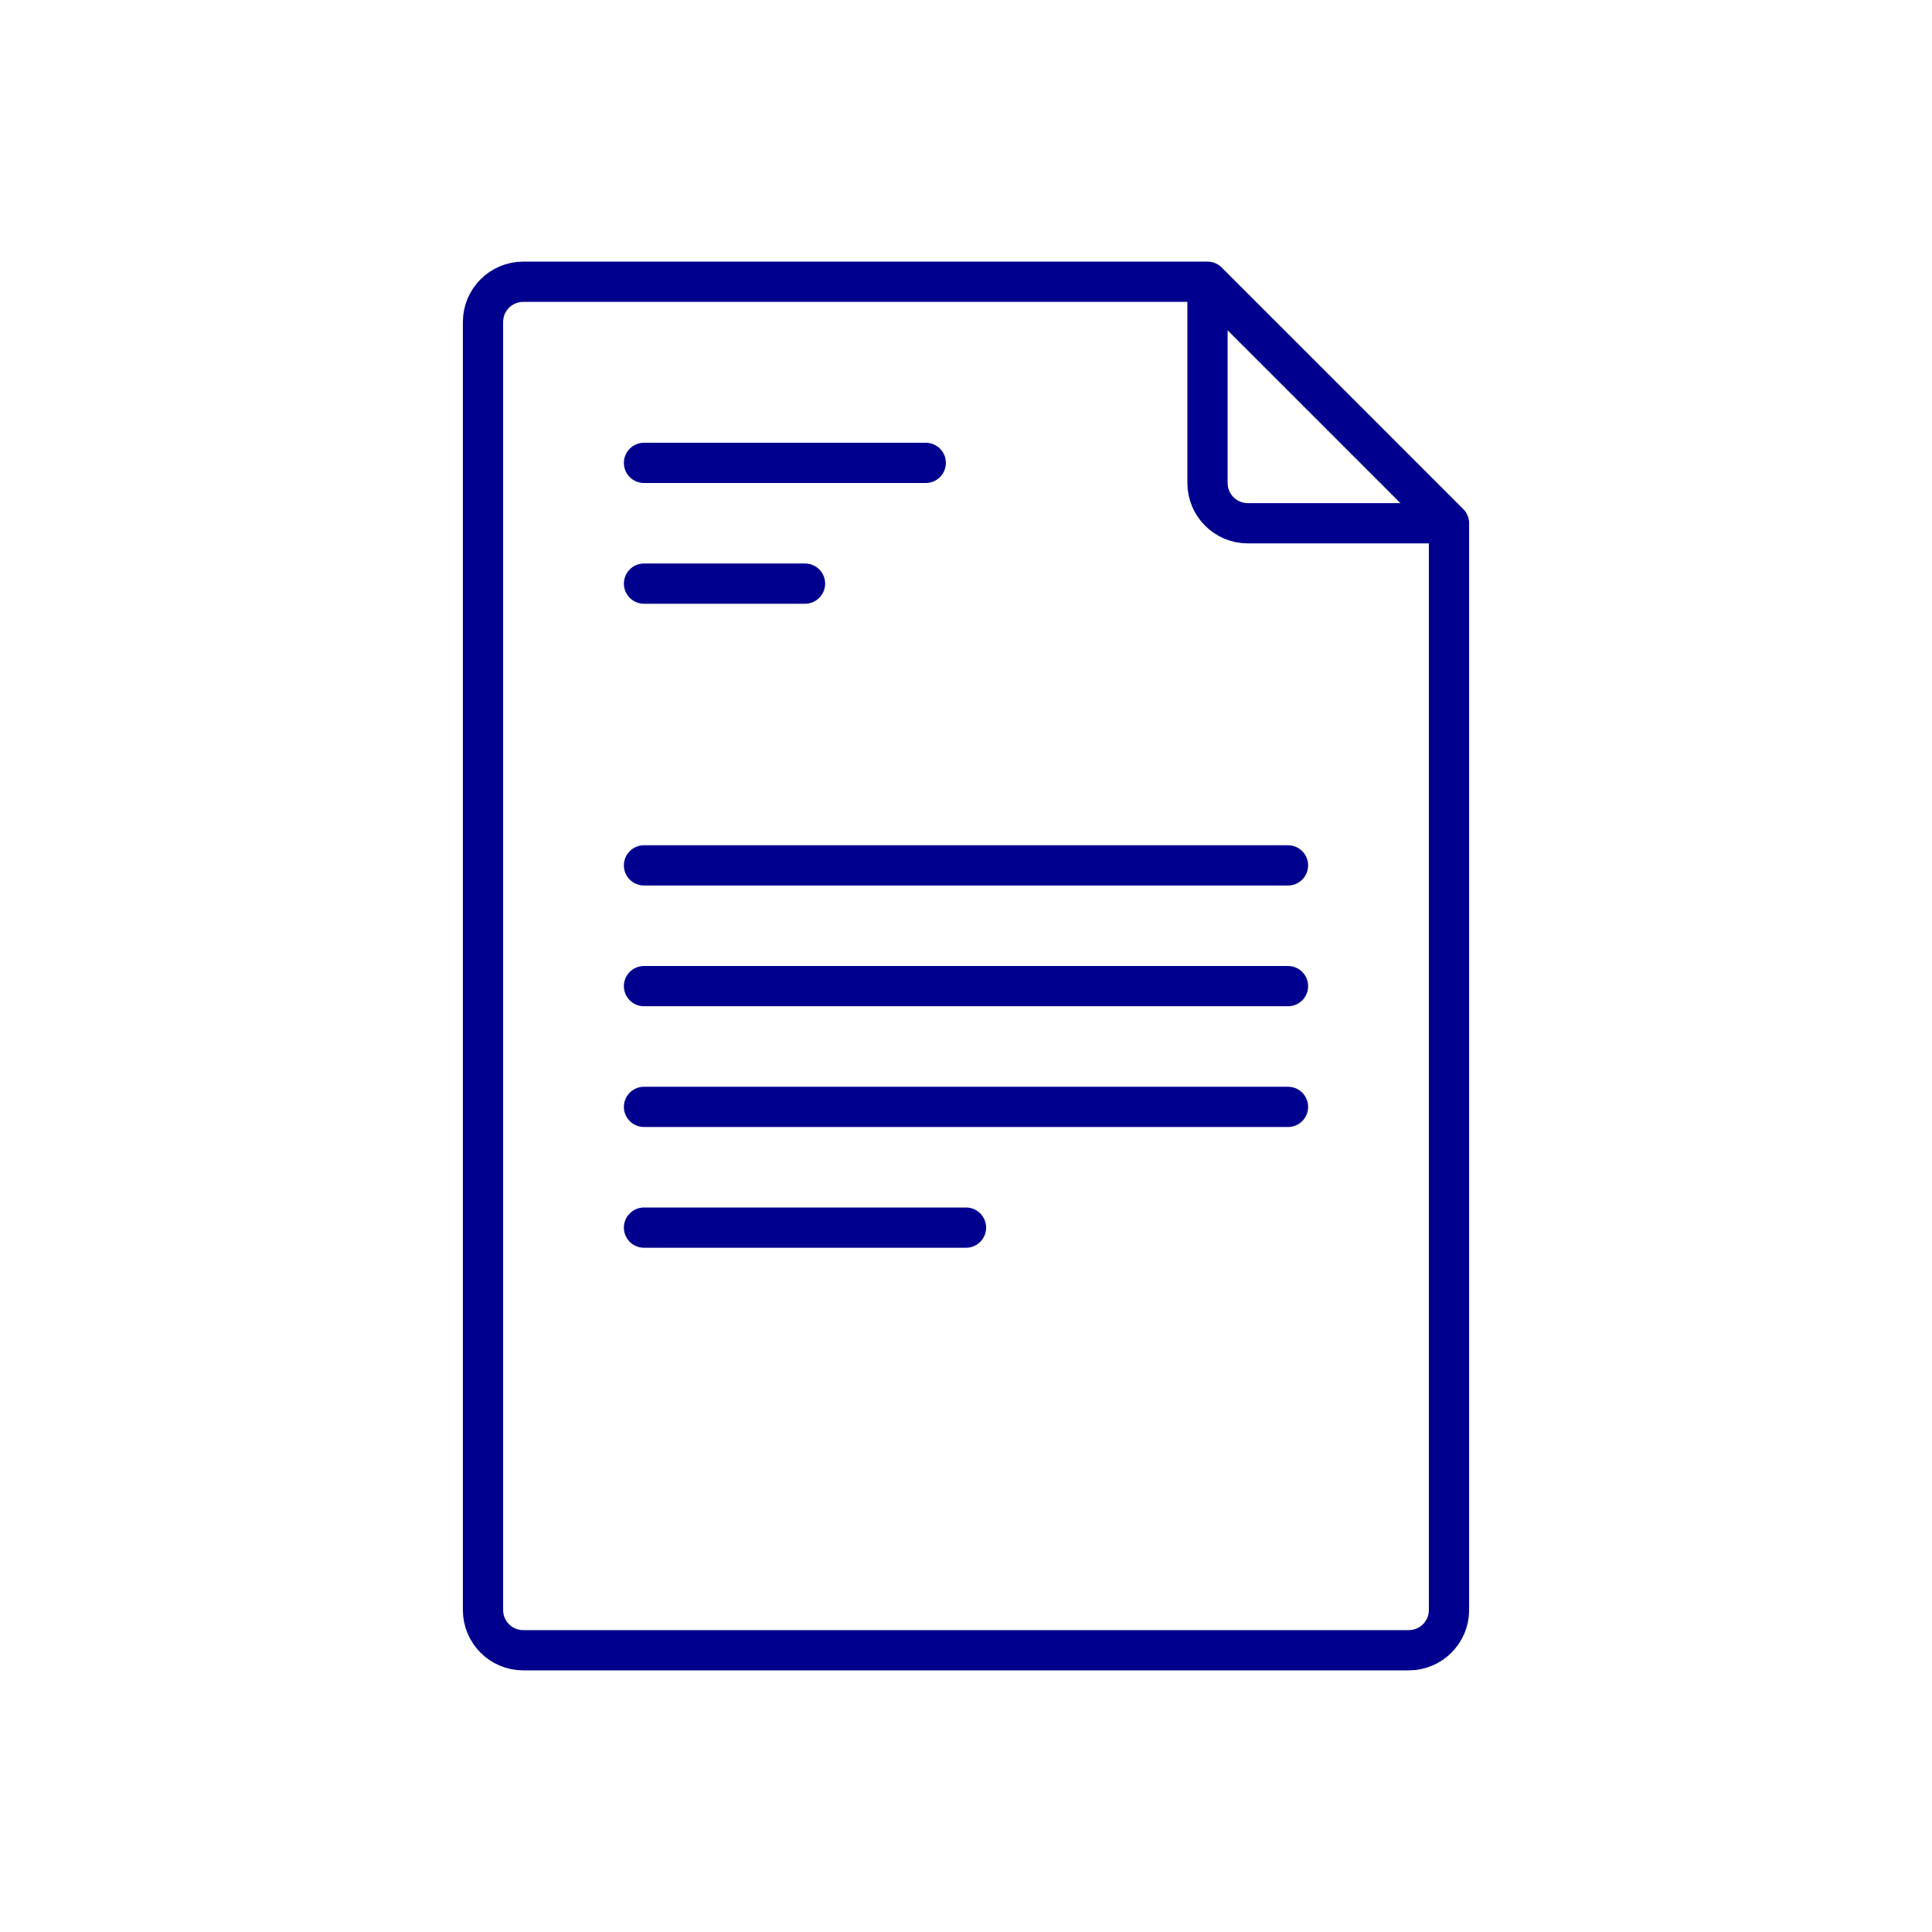
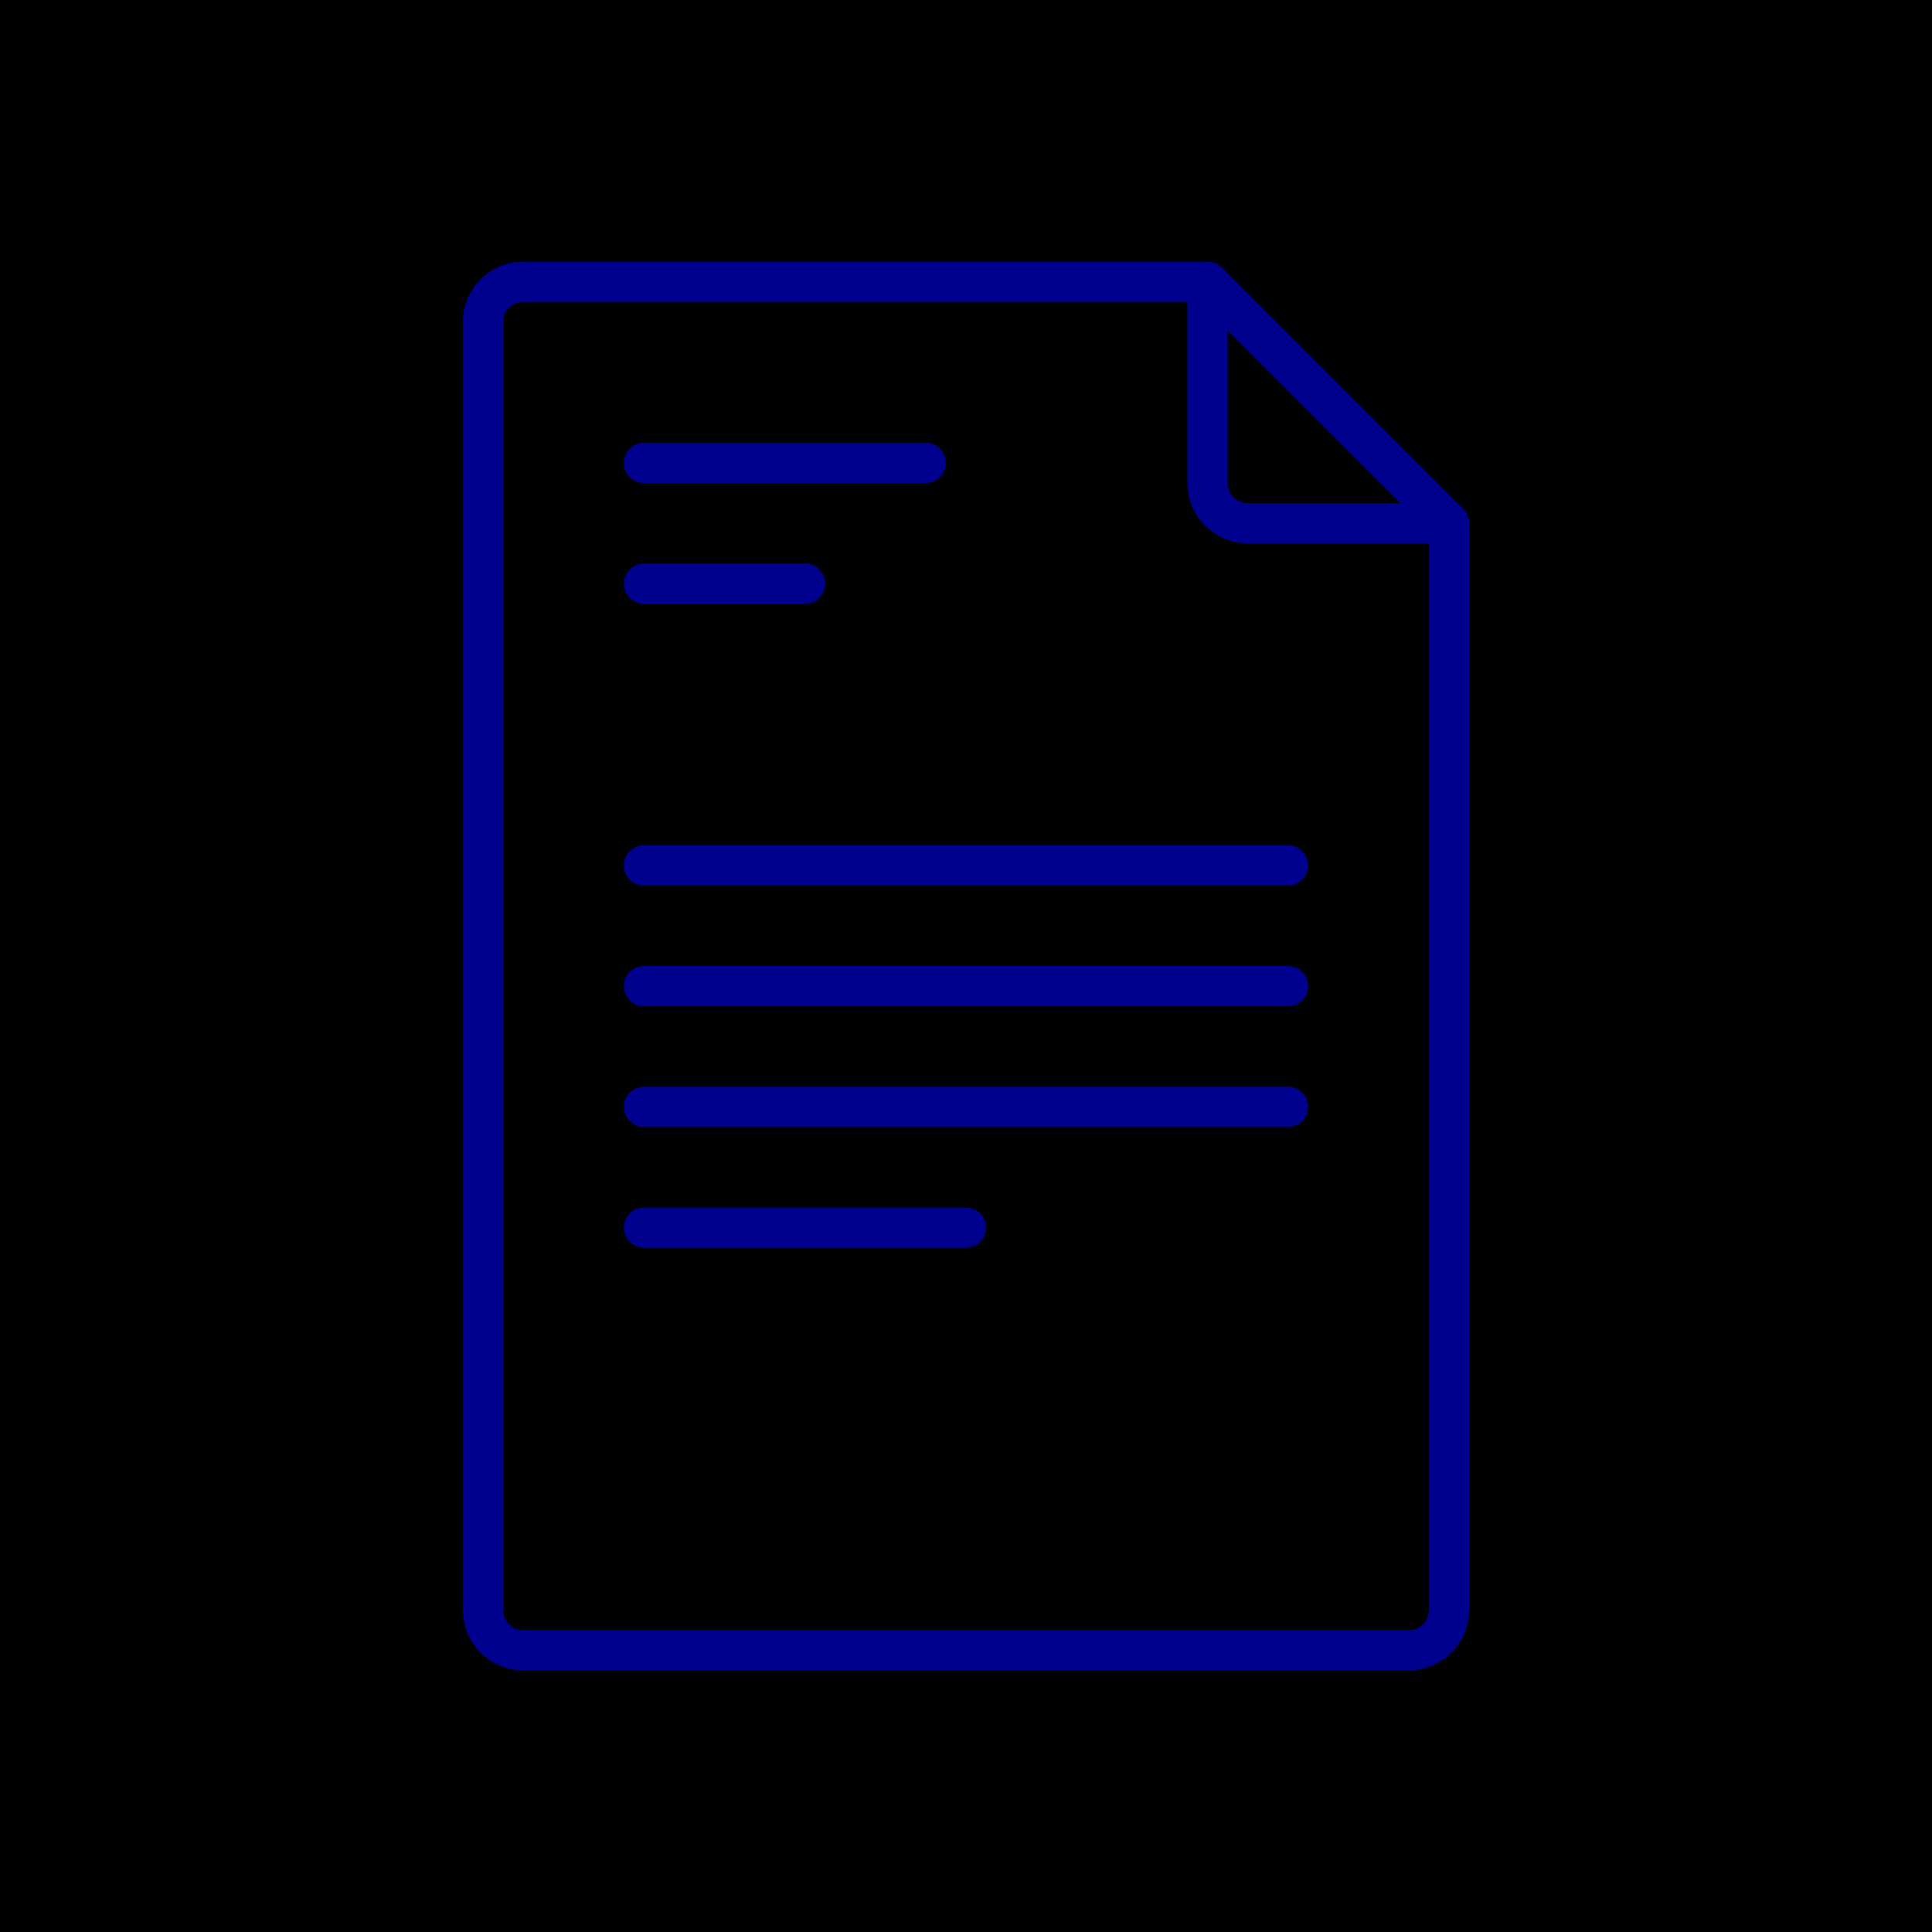
<svg xmlns="http://www.w3.org/2000/svg" viewBox="0 0 96 96">
  <defs>
    <style>.cls-2{fill:none;stroke:#00008f;stroke-linecap:round;stroke-linejoin:round;stroke-width:2px}</style>
  </defs>
  <g id="Layer_2" data-name="Layer 2">
    <g id="icons">
-       <path fill="#fff" d="M0 0h96v96H0z" />
+       <path fill="currentColor" d="M0 0h96v96H0z" />
      <path class="cls-2" d="M60 24V14H26a2 2 0 0 0-2 2v64a2 2 0 0 0 2 2h44a2 2 0 0 0 2-2V26H62a2 2 0 0 1-2-2zM60 14l12 12M32 23h14M32 29h8M32 43h32M32 49h32M32 55h32M32 61h16" />
    </g>
  </g>
</svg>
